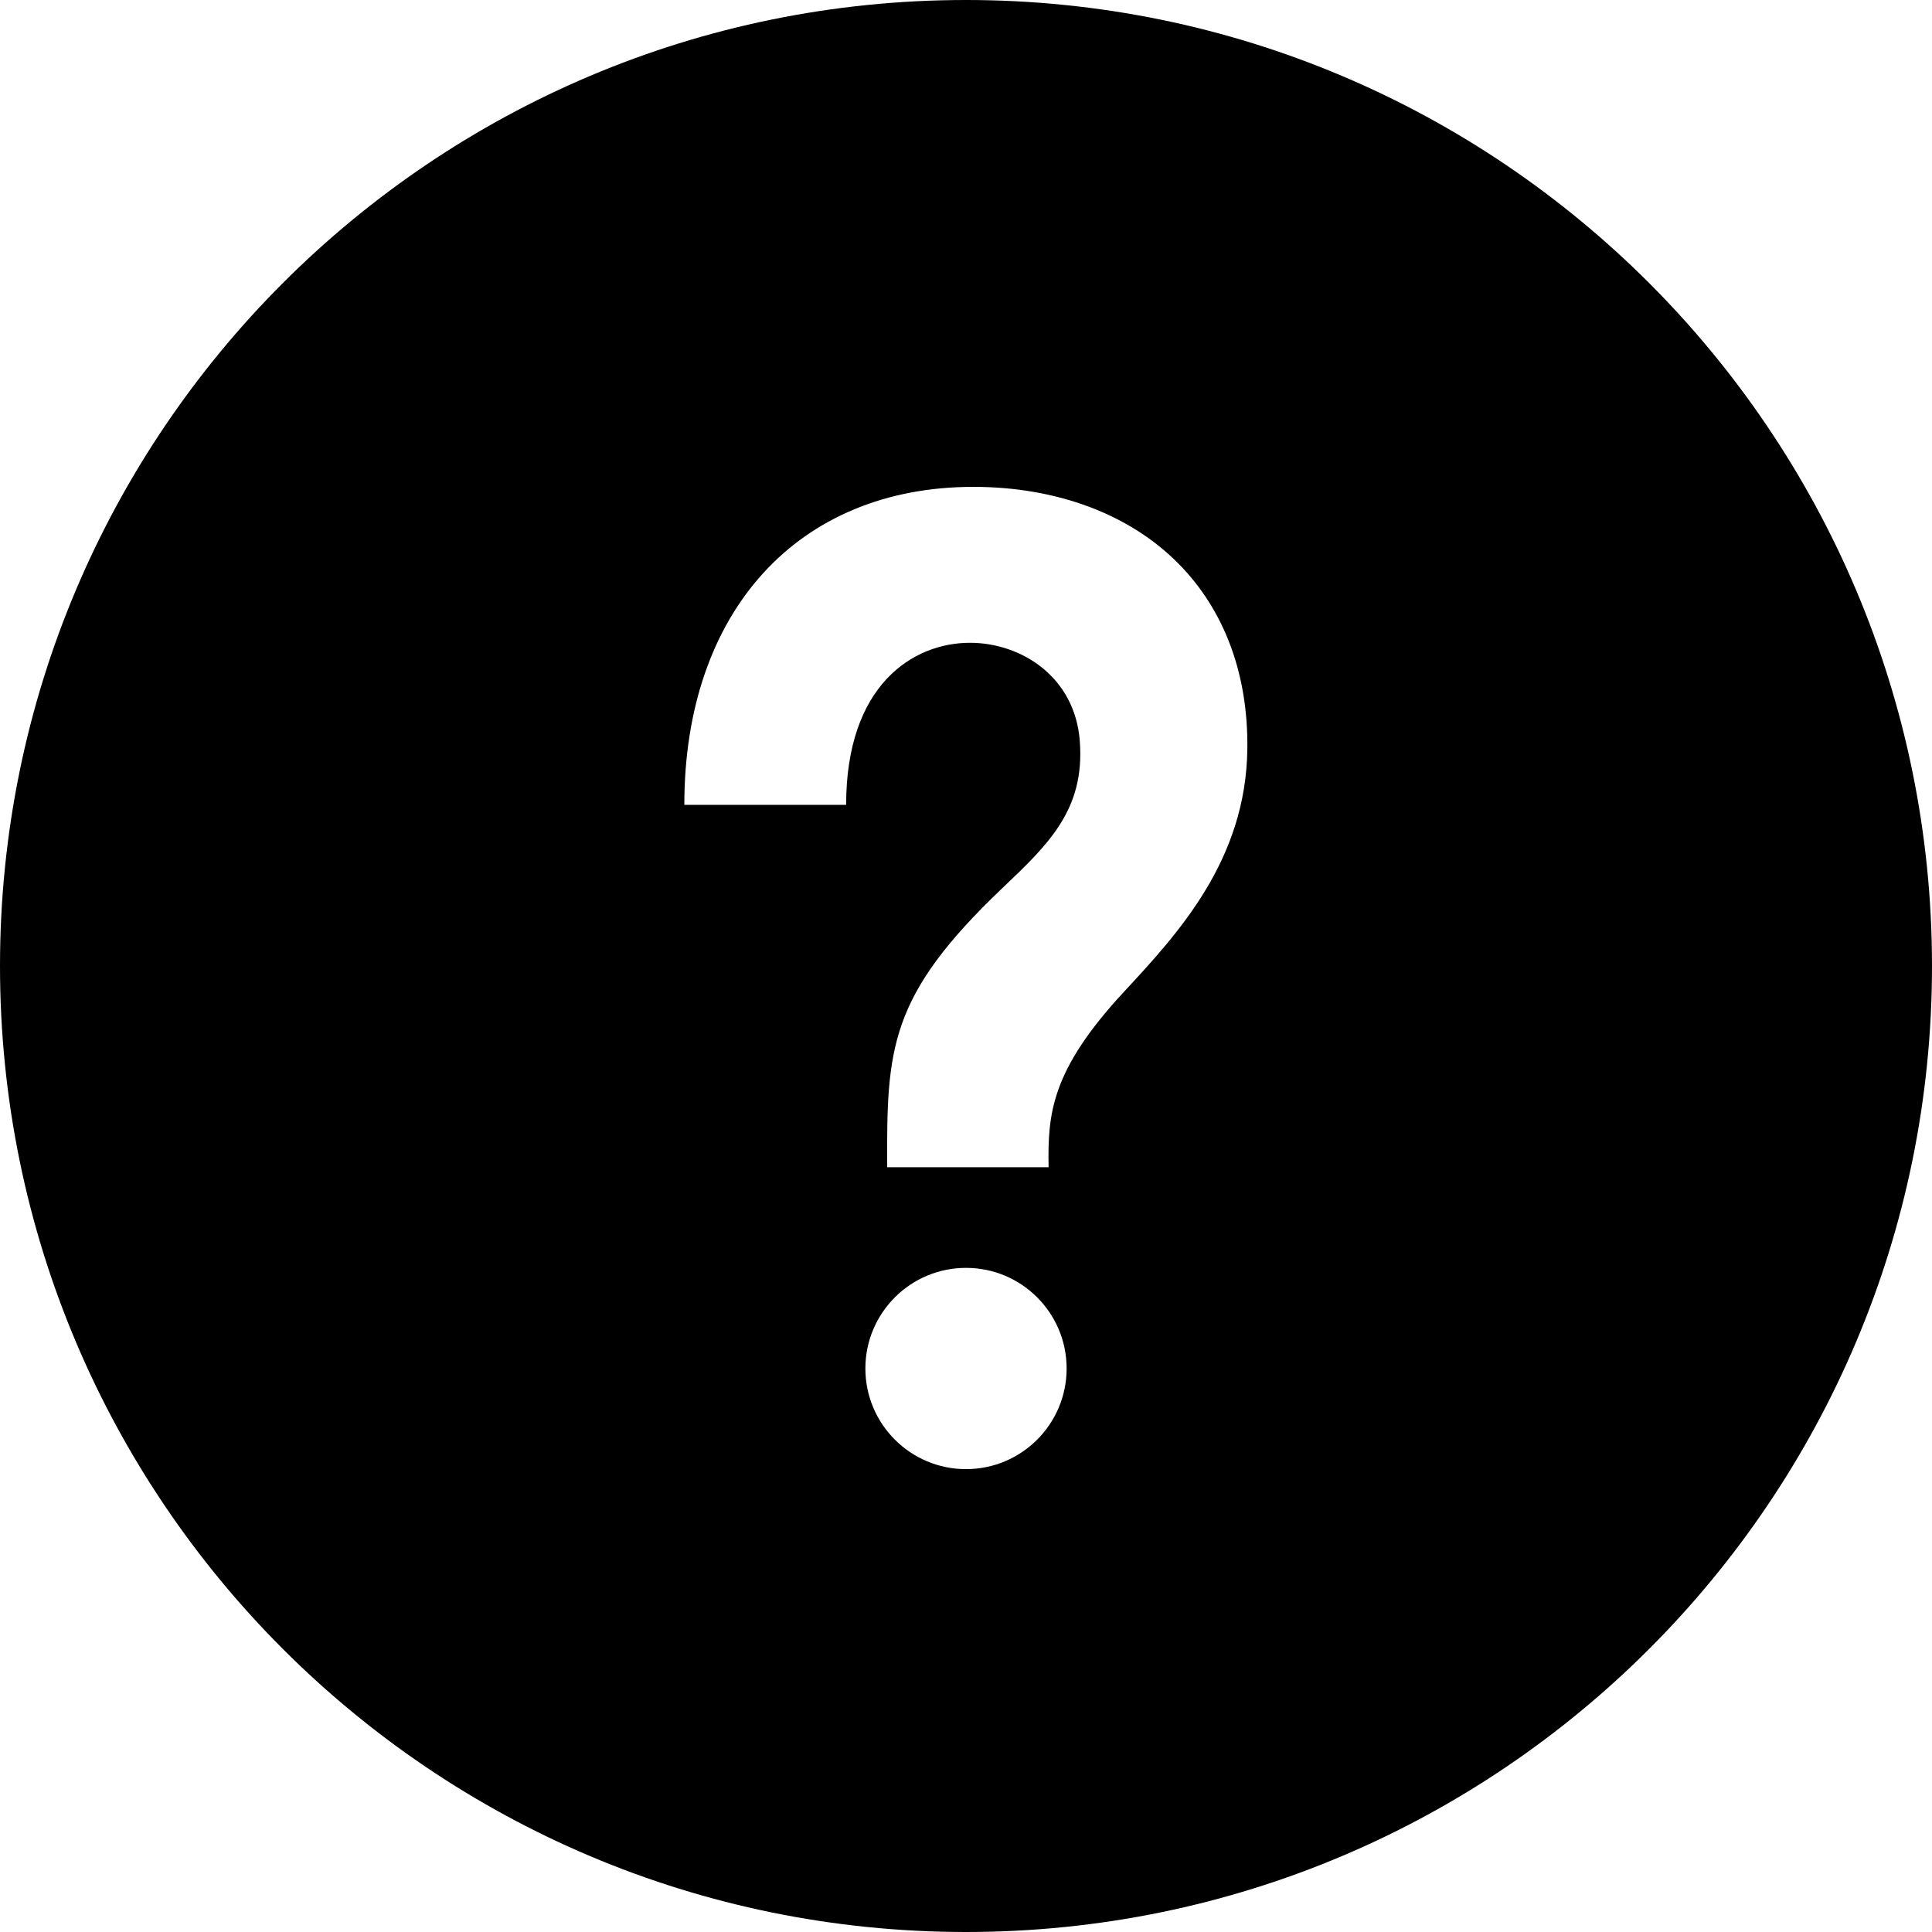
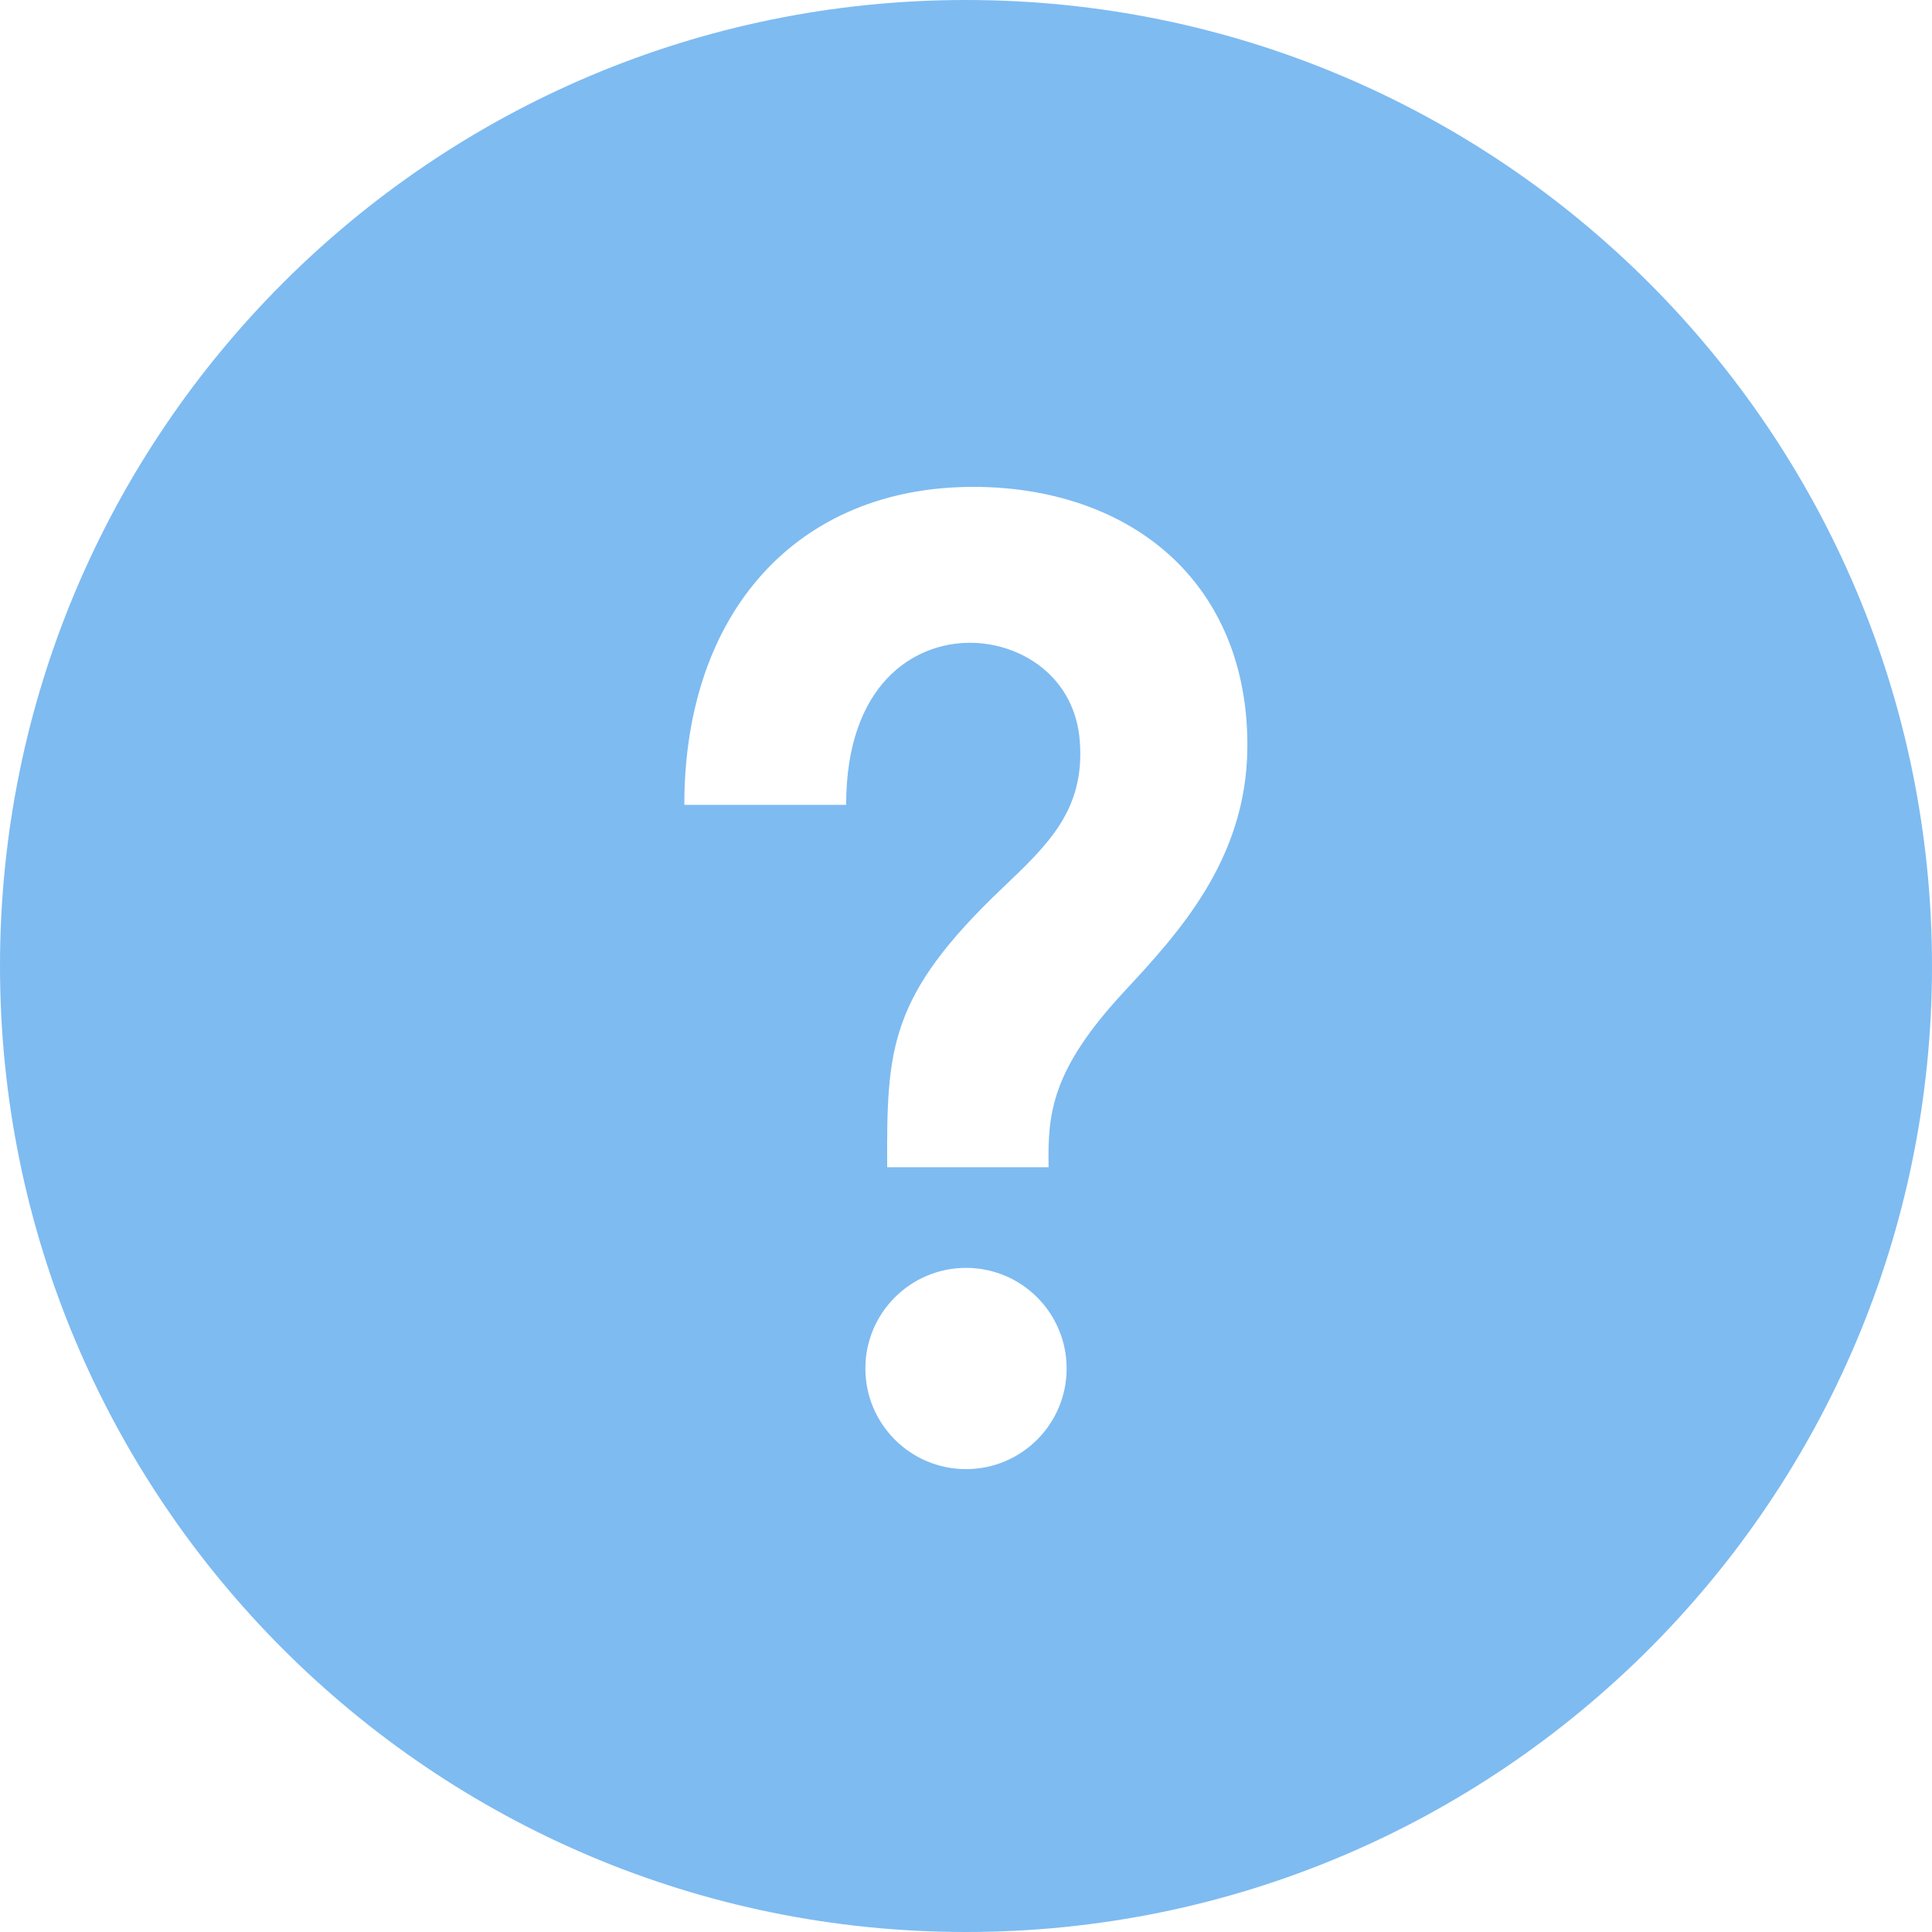
- <svg xmlns="http://www.w3.org/2000/svg" width="24" height="24" viewBox="0 0 24 24">
+ <svg xmlns="http://www.w3.org/2000/svg" fill="#7EBBF1" width="24" height="24" viewBox="0 0 24 24">
  <path d="M12 0c-6.627 0-12 5.373-12 12s5.373 12 12 12 12-5.373 12-12-5.373-12-12-12zm0 18.25c-.69 0-1.25-.56-1.25-1.25s.56-1.25 1.25-1.25c.691 0 1.25.56 1.25 1.25s-.559 1.25-1.25 1.25zm1.961-5.928c-.904.975-.947 1.514-.935 2.178h-2.005c-.007-1.475.02-2.125 1.431-3.468.573-.544 1.025-.975.962-1.821-.058-.805-.73-1.226-1.365-1.226-.709 0-1.538.527-1.538 2.013h-2.01c0-2.4 1.409-3.95 3.59-3.95 1.036 0 1.942.339 2.55.955.57.578.865 1.372.854 2.298-.016 1.383-.857 2.291-1.534 3.021z" />
</svg>
